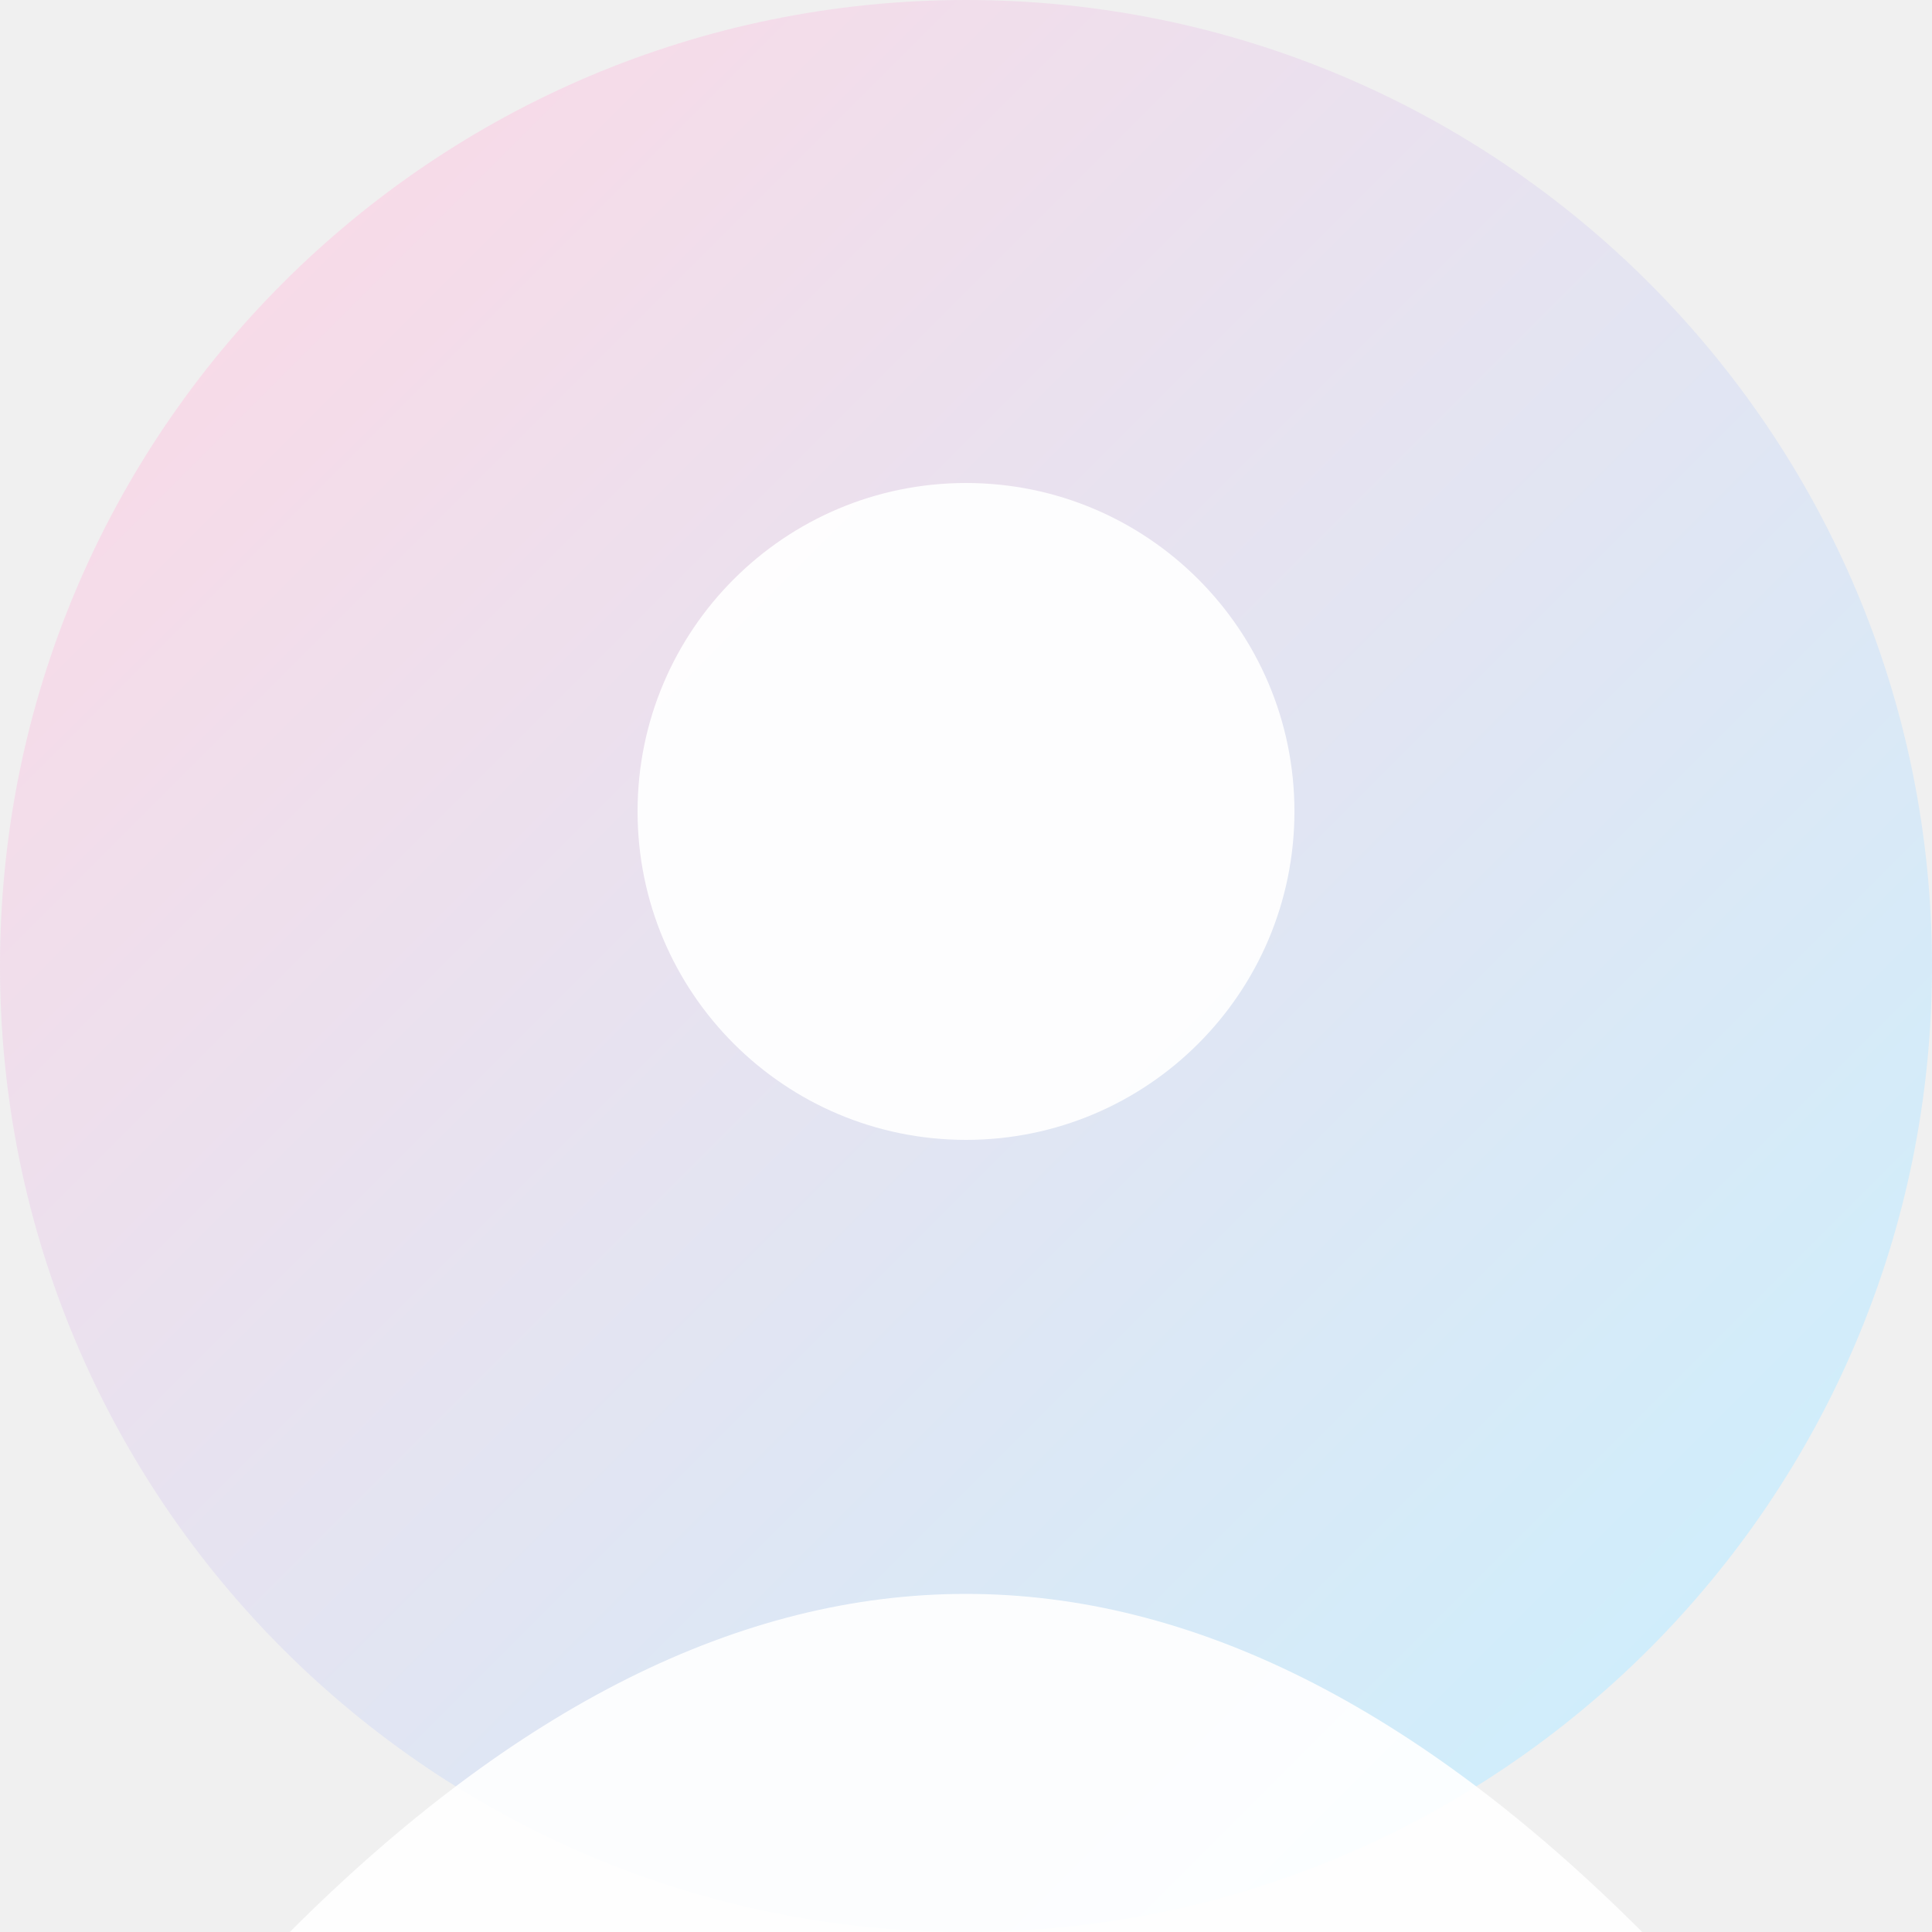
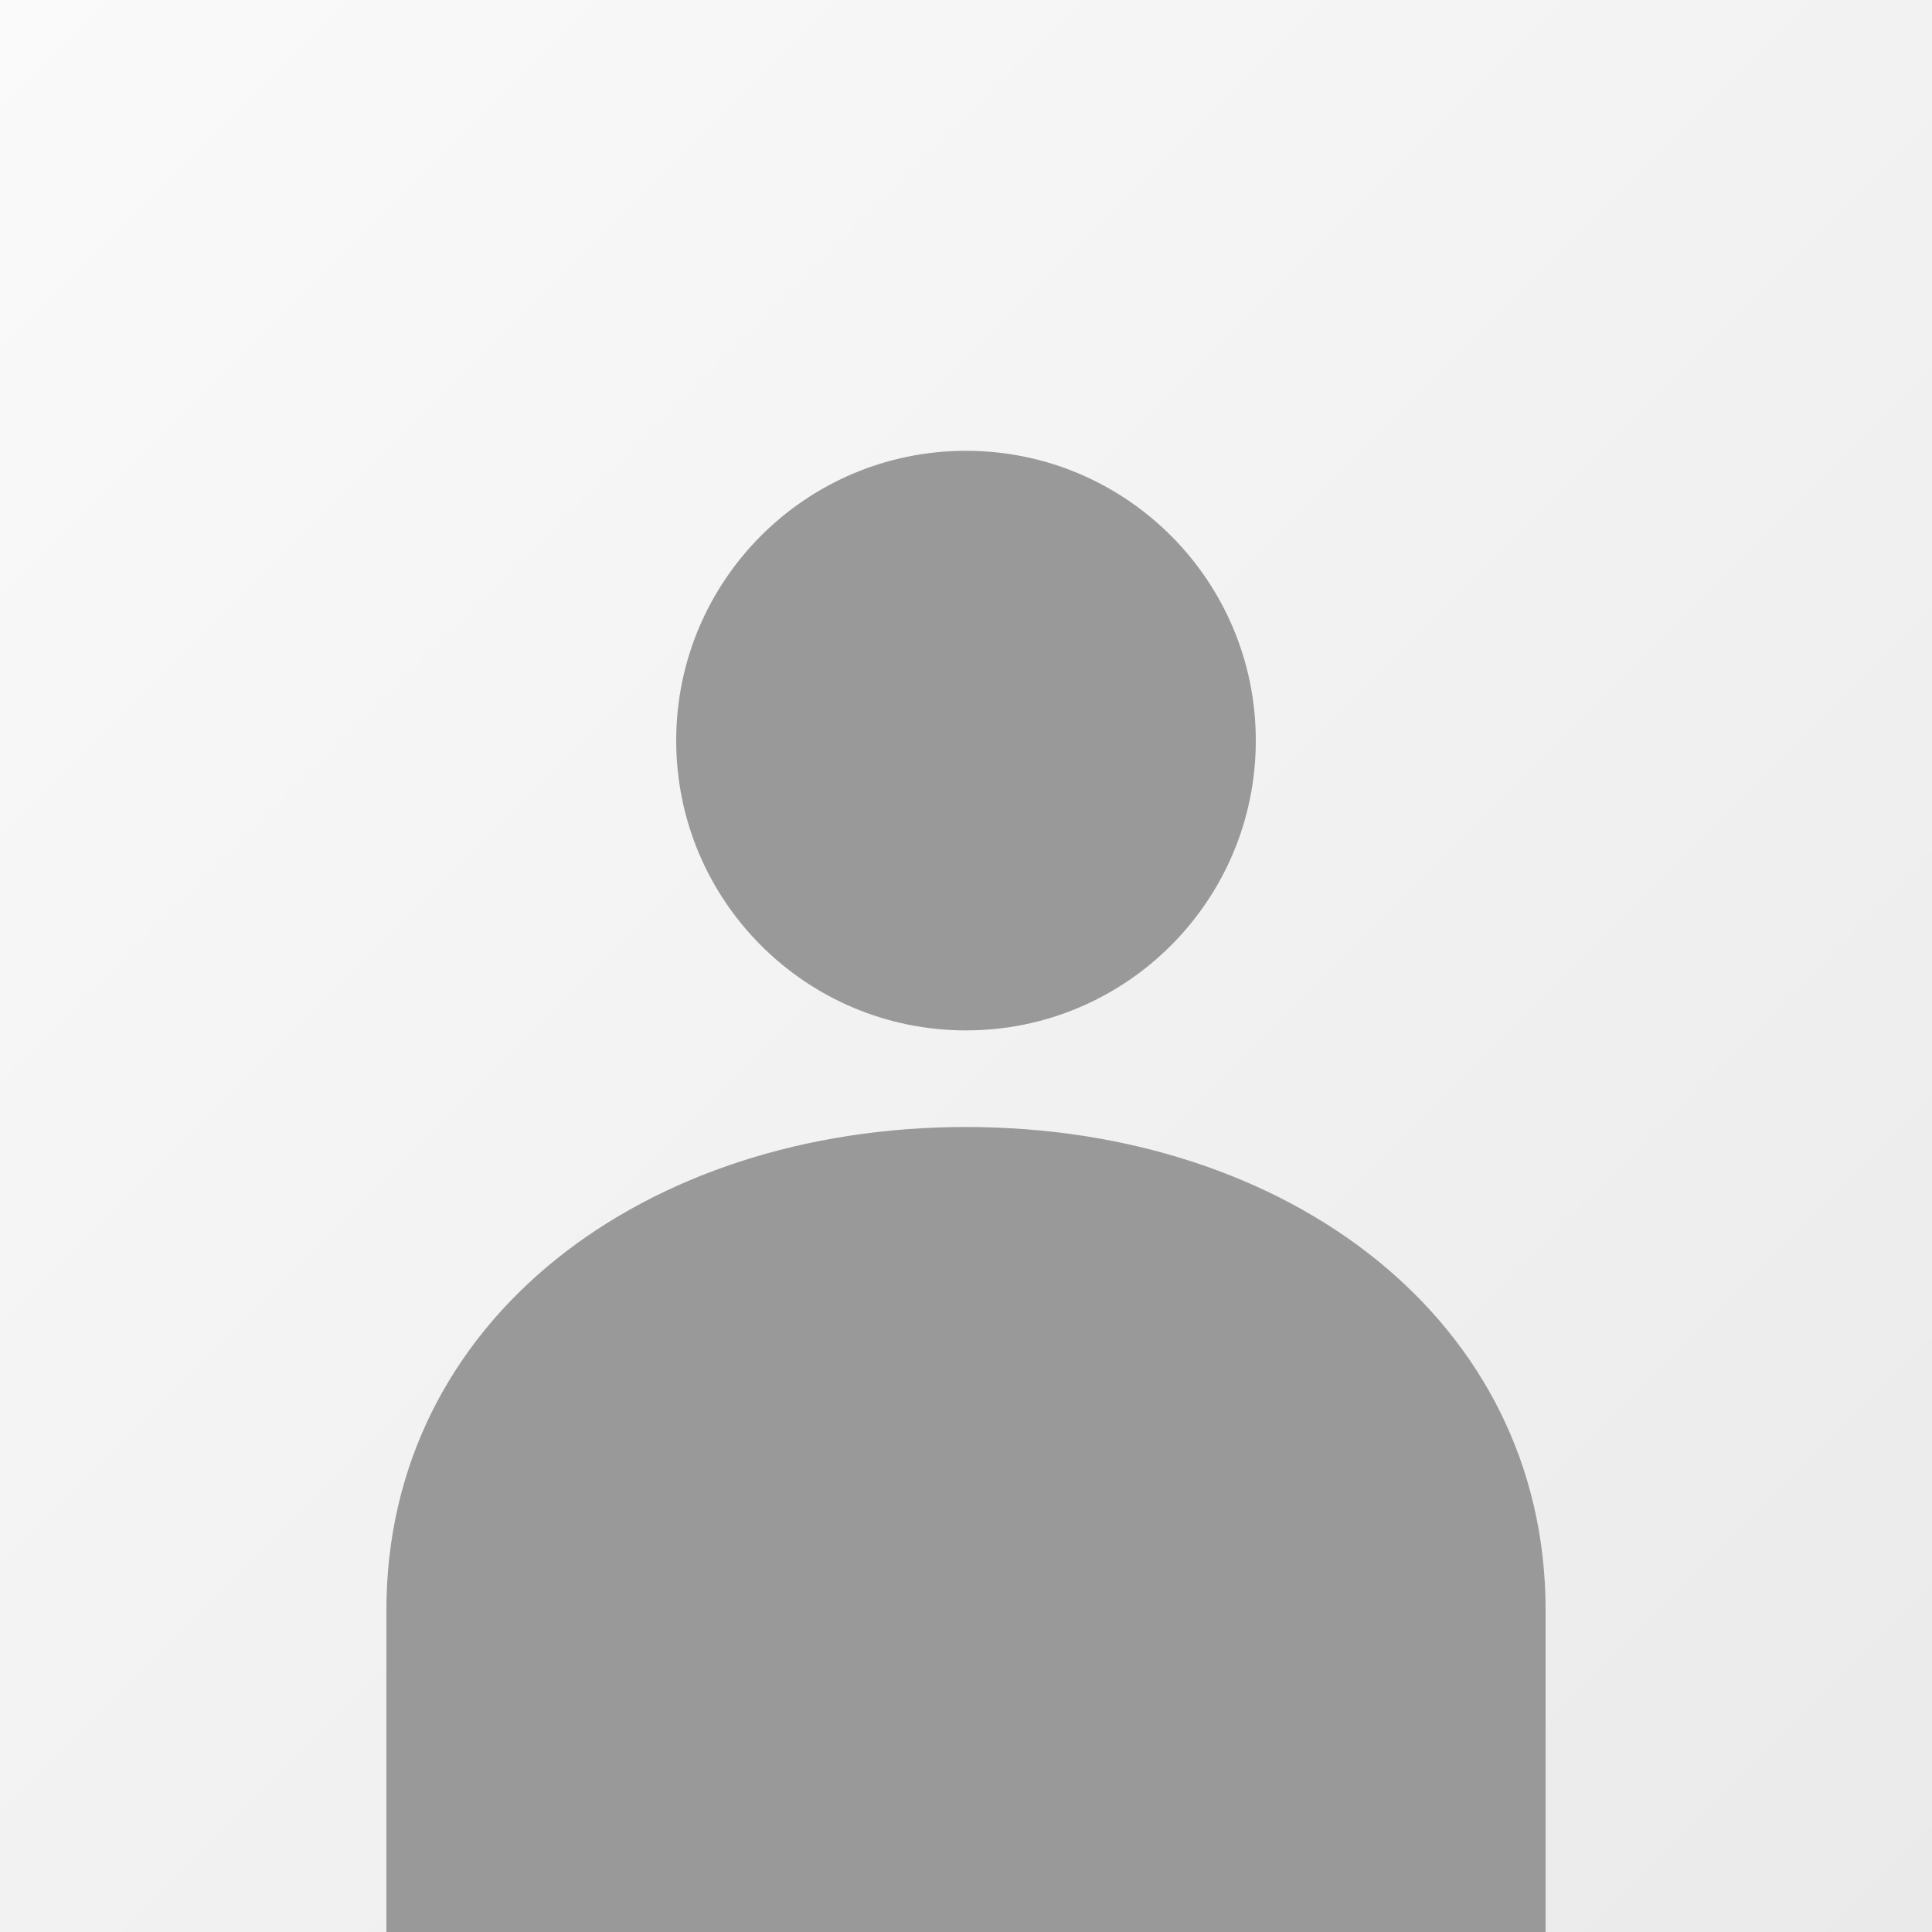
- <svg xmlns="http://www.w3.org/2000/svg" viewBox="0 0 200 200">
+ <svg xmlns="http://www.w3.org/2000/svg" viewBox="0 0 240 240" width="240" height="240">
  <defs>
-     <linearGradient id="g" x1="0%" y1="0%" x2="100%" y2="100%">
-       <stop offset="0%" stop-color="#ffd7e4" />
-       <stop offset="100%" stop-color="#c8f1ff" />
+     <linearGradient id="g" x1="0" y1="0" x2="1" y2="1">
+       <stop offset="0%" stop-color="#fafafa" />
+       <stop offset="100%" stop-color="#eaeaea" />
    </linearGradient>
  </defs>
-   <circle cx="100" cy="100" r="100" fill="url(#g)" />
-   <circle cx="100" cy="84" r="34" fill="#ffffff" opacity="0.92" />
-   <path d="M 30 200 Q 100 130 170 200 Z" fill="#ffffff" opacity="0.92" />
+   <rect width="240" height="240" fill="url(#g)" />
+   <g fill="#999">
+     <circle cx="120" cy="92" r="36" />
+     <path d="M48 200c0-36 32-60 72-60s72 24 72 60v40H48z" />
+   </g>
</svg>
